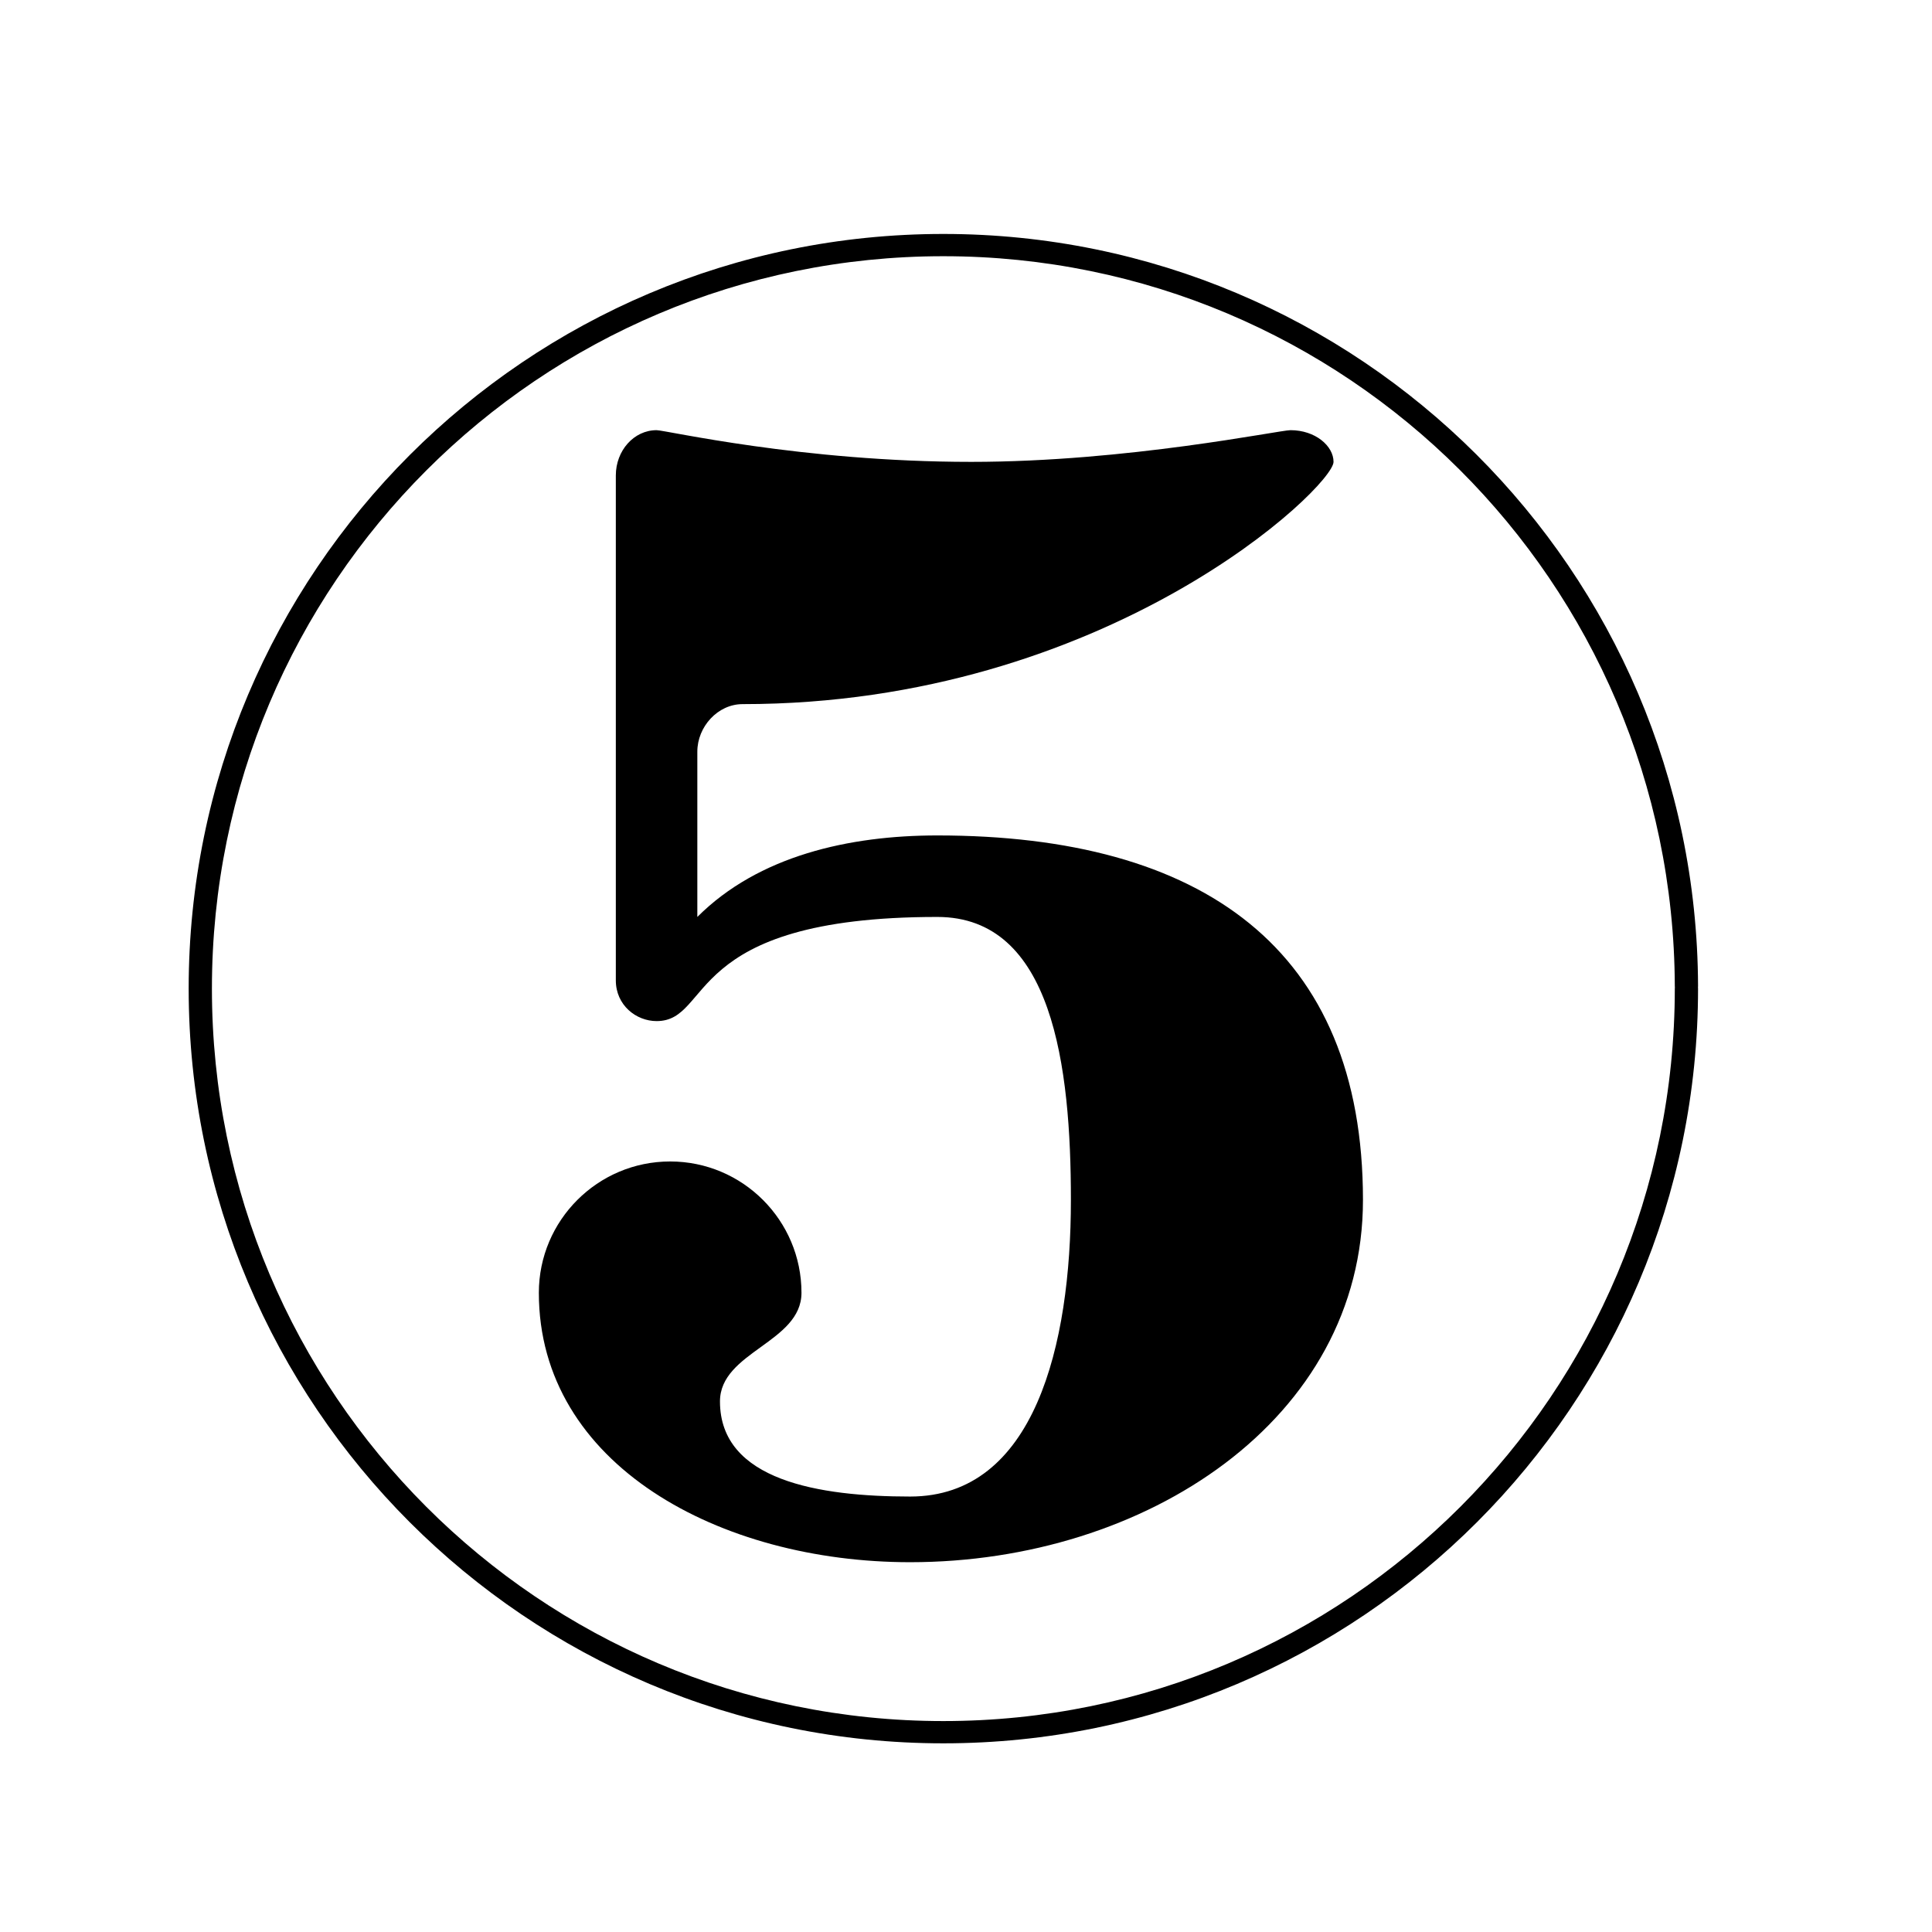
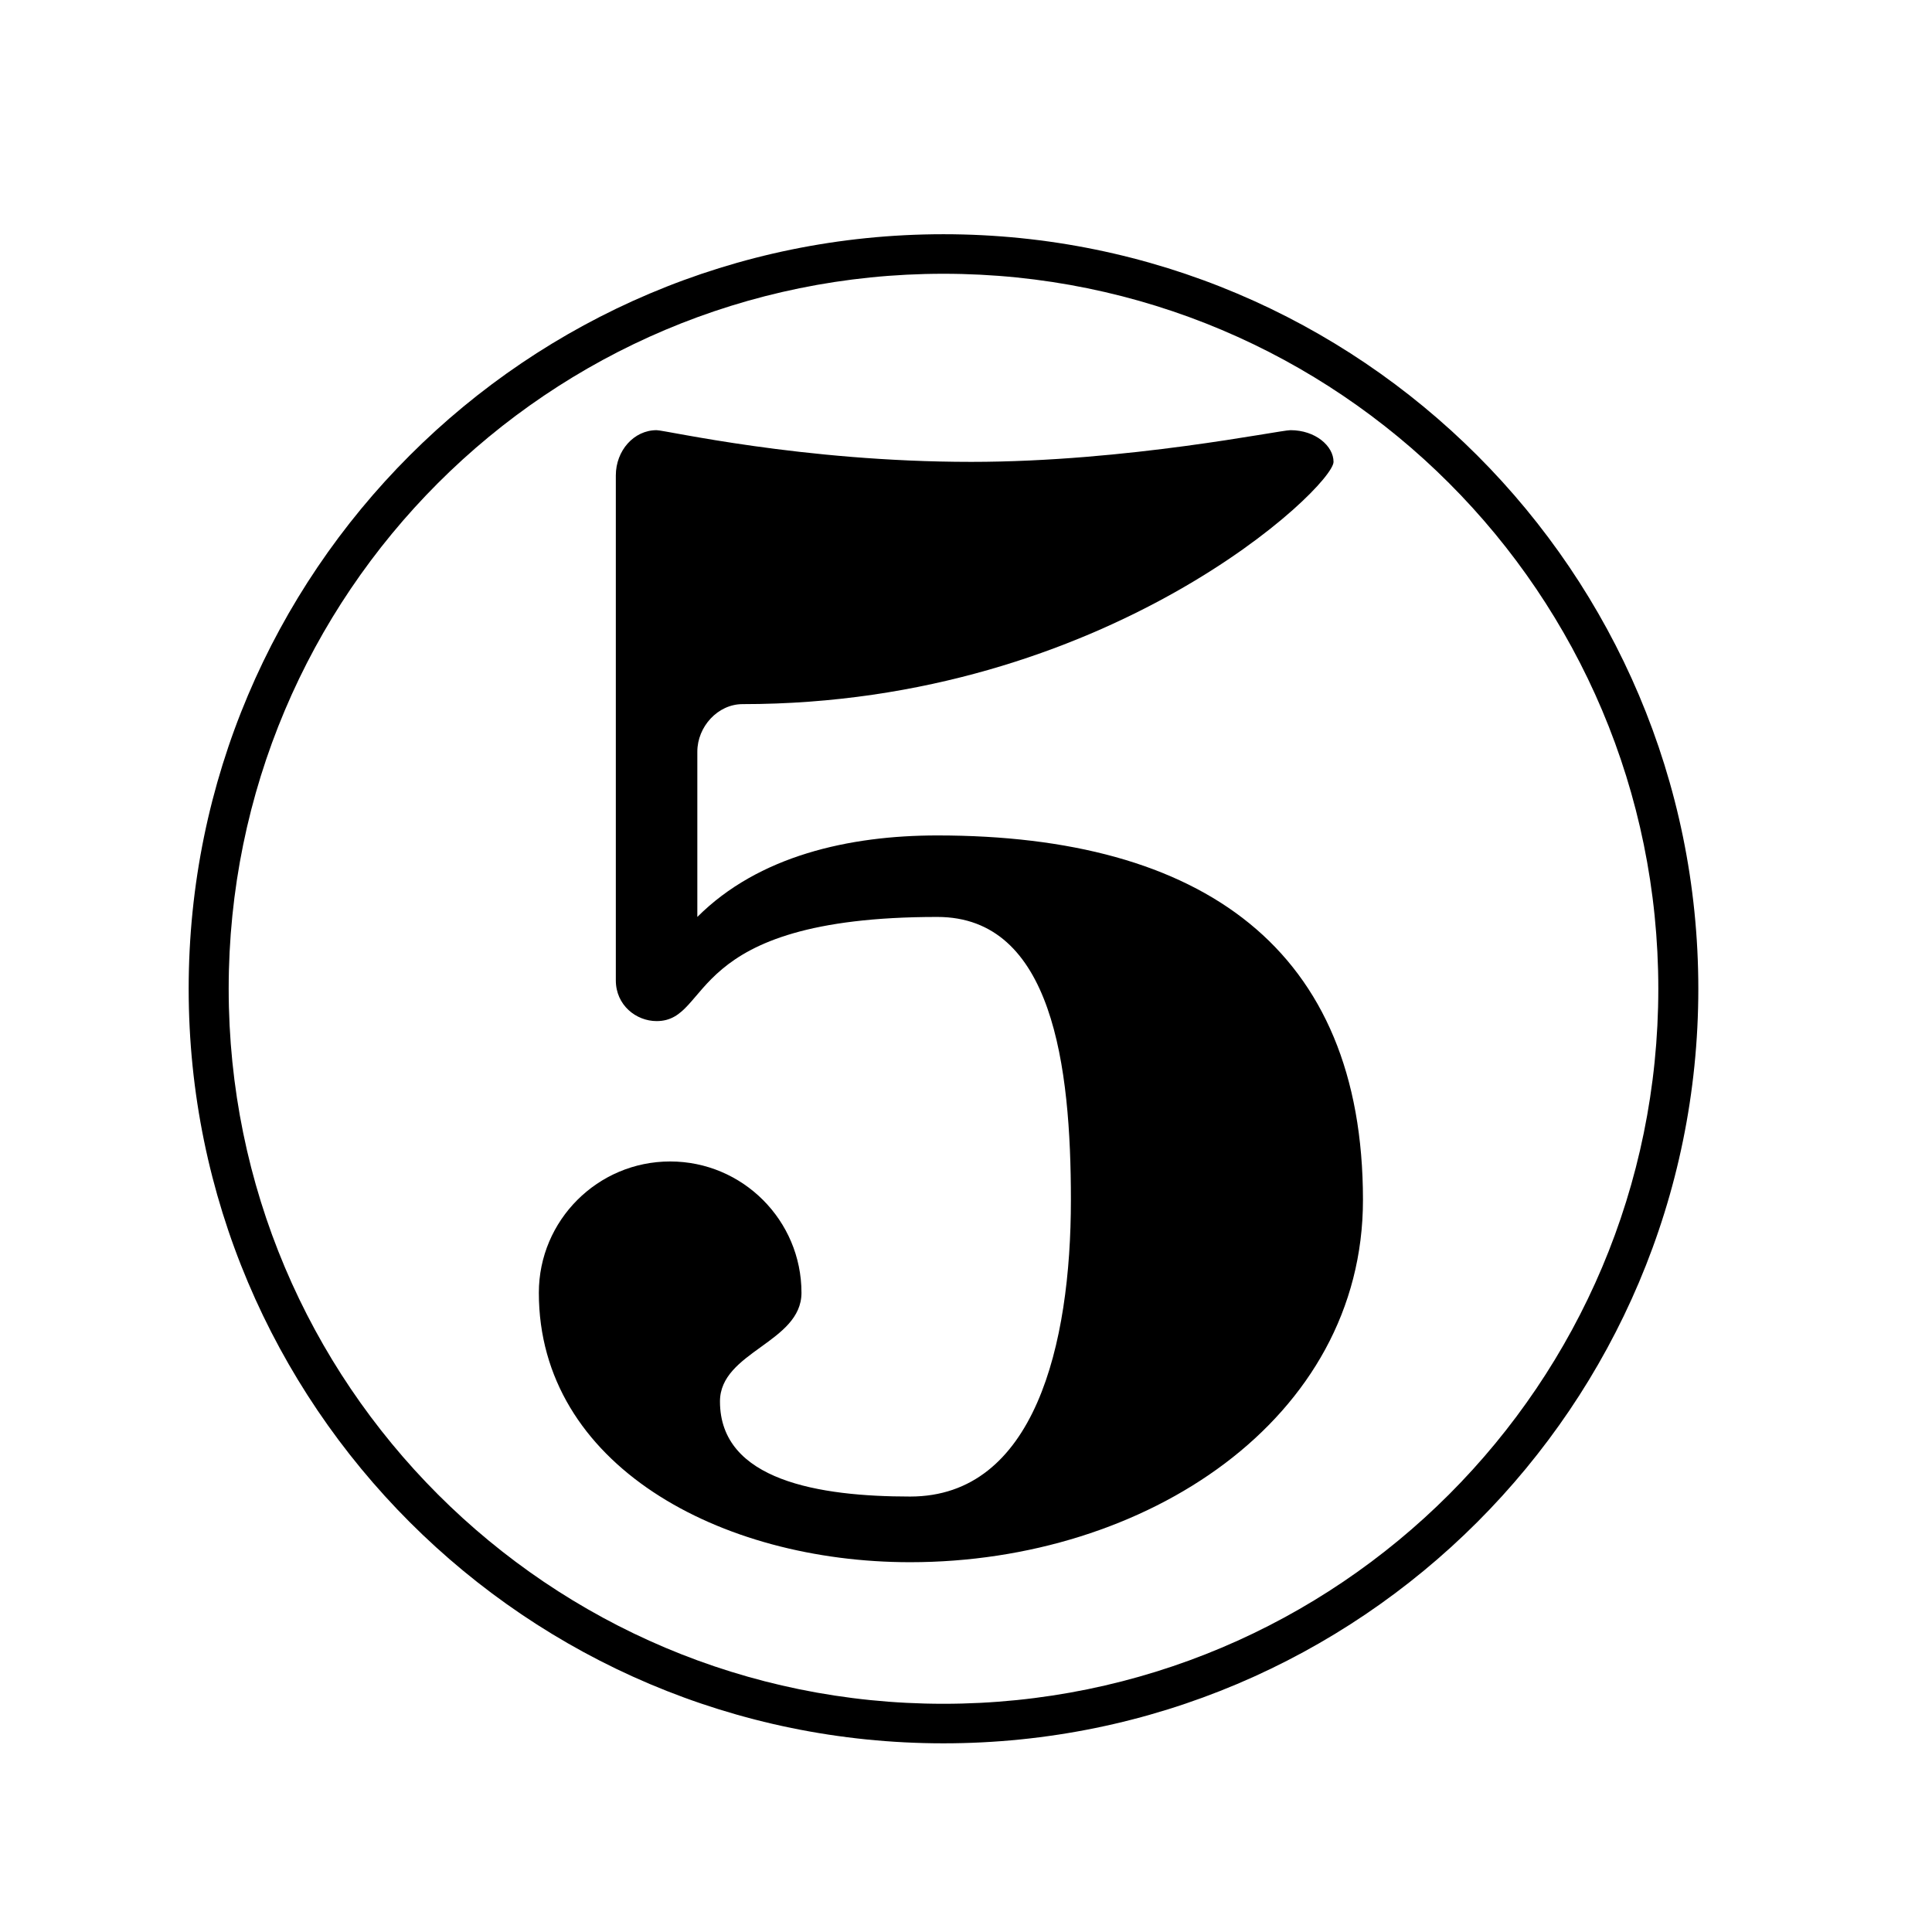
<svg xmlns="http://www.w3.org/2000/svg" version="1.1" width="1024" height="1024" id="svg2">
  <defs id="defs4" />
-   <path style="font-size:medium;font-style:normal;font-variant:normal;font-weight:normal;font-stretch:normal;text-indent:0;text-align:start;text-decoration:none;line-height:normal;letter-spacing:normal;word-spacing:normal;text-transform:none;direction:ltr;block-progression:tb;writing-mode:lr-tb;text-anchor:start;baseline-shift:baseline;color:#000000;fill:#000000;fill-opacity:1;stroke:none;stroke-width:10;marker:none;visibility:visible;display:inline;overflow:visible;enable-background:accumulate;font-family:Sans;-inkscape-font-specification:Sans" d="M 499.981,124 C 278.99,124 100,303.274 100,523.982 100,744.689 278.99,924 499.981,924 c 220.99,0 400.019,-179.311 400.019,-400.018 a 6.161,5.9 0 0 0 -0.038,-0.59 6.161,5.9 0 0 0 0,-0.037 6.161,5.9 0 0 0 0.038,-0.737 C 899.241,302.448 720.433,124 499.981,124 z m 0,11.799 c 213.511,0 386.962,172.775 387.699,386.855 a 6.161,5.9 0 0 0 0.038,0.737 6.161,5.9 0 0 0 -0.038,0.59 c 0,214.605 -173.666,388.22 -387.699,388.22 -214.033,0 -387.66,-173.615 -387.66,-388.22 0,-214.605 173.627,-388.183 387.66,-388.183 z" id="path2997" />
  <g style="font-size:1200px;font-style:normal;font-variant:normal;font-weight:normal;font-stretch:normal;line-height:125%;letter-spacing:0px;word-spacing:0px;fill:#000000;fill-opacity:1;stroke:none;font-family:Emmentaler;-inkscape-font-specification:Emmentaler" id="text3059">
    <path d="m 348,228 c -12,0 -21.6,10.8 -21.6,24 l 0,267.6 c 0,13.2 10.8,21.6 21.6,21.6 30,0 13.2,-55.2 148.8,-55.2 61.2,0 70.8,79.2 70.8,150 0,76.8 -19.2,157.2 -85.2,157.2 -48,0 -100.8,-8.4 -100.8,-50.4 0,-26.4 43.2,-31.2 43.2,-57.6 0,-38.4 -31.2,-69.6 -69.6,-69.6 -38.4,0 -69.6,31.2 -69.6,69.6 0,91.2 96,142.8 196.8,142.8 124.8,0 240,-75.6 240,-192 0,-133.2 -85.2,-193.2 -225.6,-193.2 -46.8,0 -94.8,10.8 -127.2,43.2 l 0,-87.6 c 0,-13.2 10.8,-25.2 24,-25.2 193.2,0 313.2,-115.2 313.2,-128.4 0,-8.4 -9.6,-16.8 -22.8,-16.8 -6,0 -86.4,16.8 -169.2,16.8 C 424.8,244.8 352.8,228 348,228" style="" id="path3098" />
  </g>
+   <path style="font-size:medium;font-style:normal;font-variant:normal;font-weight:normal;font-stretch:normal;text-indent:0;text-align:start;text-decoration:none;line-height:normal;letter-spacing:normal;word-spacing:normal;text-transform:none;direction:ltr;block-progression:tb;writing-mode:lr-tb;text-anchor:start;baseline-shift:baseline;color:#000000;fill:#000000;fill-opacity:1;stroke:none;stroke-width:20;marker:none;visibility:visible;display:inline;overflow:visible;enable-background:accumulate;font-family:Sans;-inkscape-font-specification:Sans" d="M 500.056,124.144 C 279.165,124.144 100,303.382 100,524.072 100,744.761 279.165,924 500.056,924 c 220.89,0 400.089,-179.239 400.089,-399.928 0,-220.689 -179.198,-399.928 -400.089,-399.928 z m 0,20.958 c 209.294,0 378.883,169.475 378.883,378.971 0,209.496 -169.589,378.971 -378.883,378.971 -209.295,0 -378.85,-169.475 -378.85,-378.971 0,-209.496 169.555,-378.971 378.85,-378.971 z" id="path2985" />
</svg>
